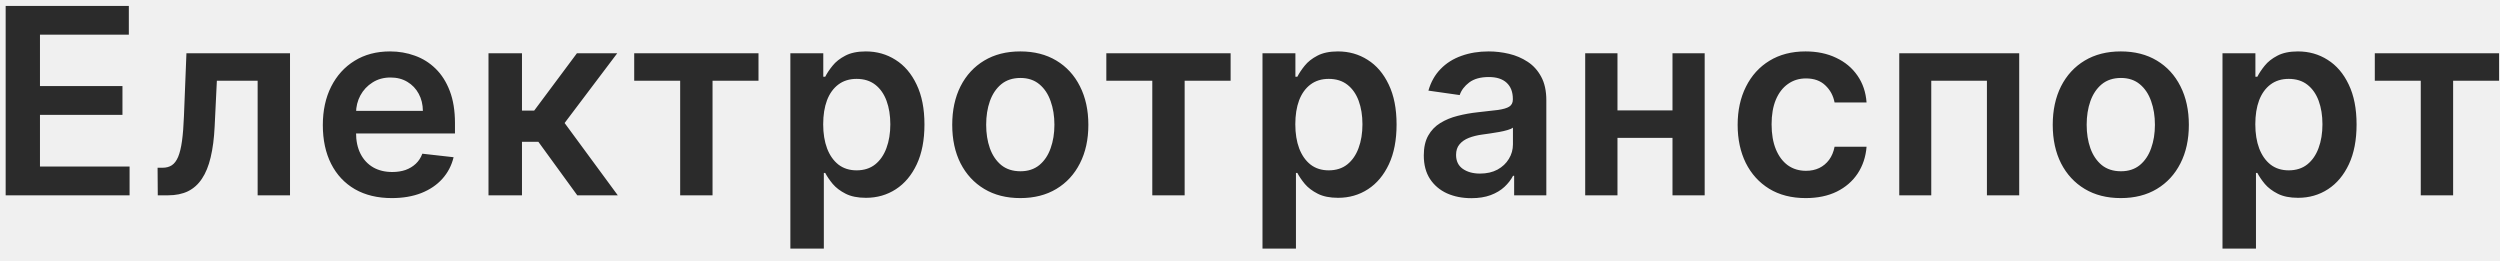
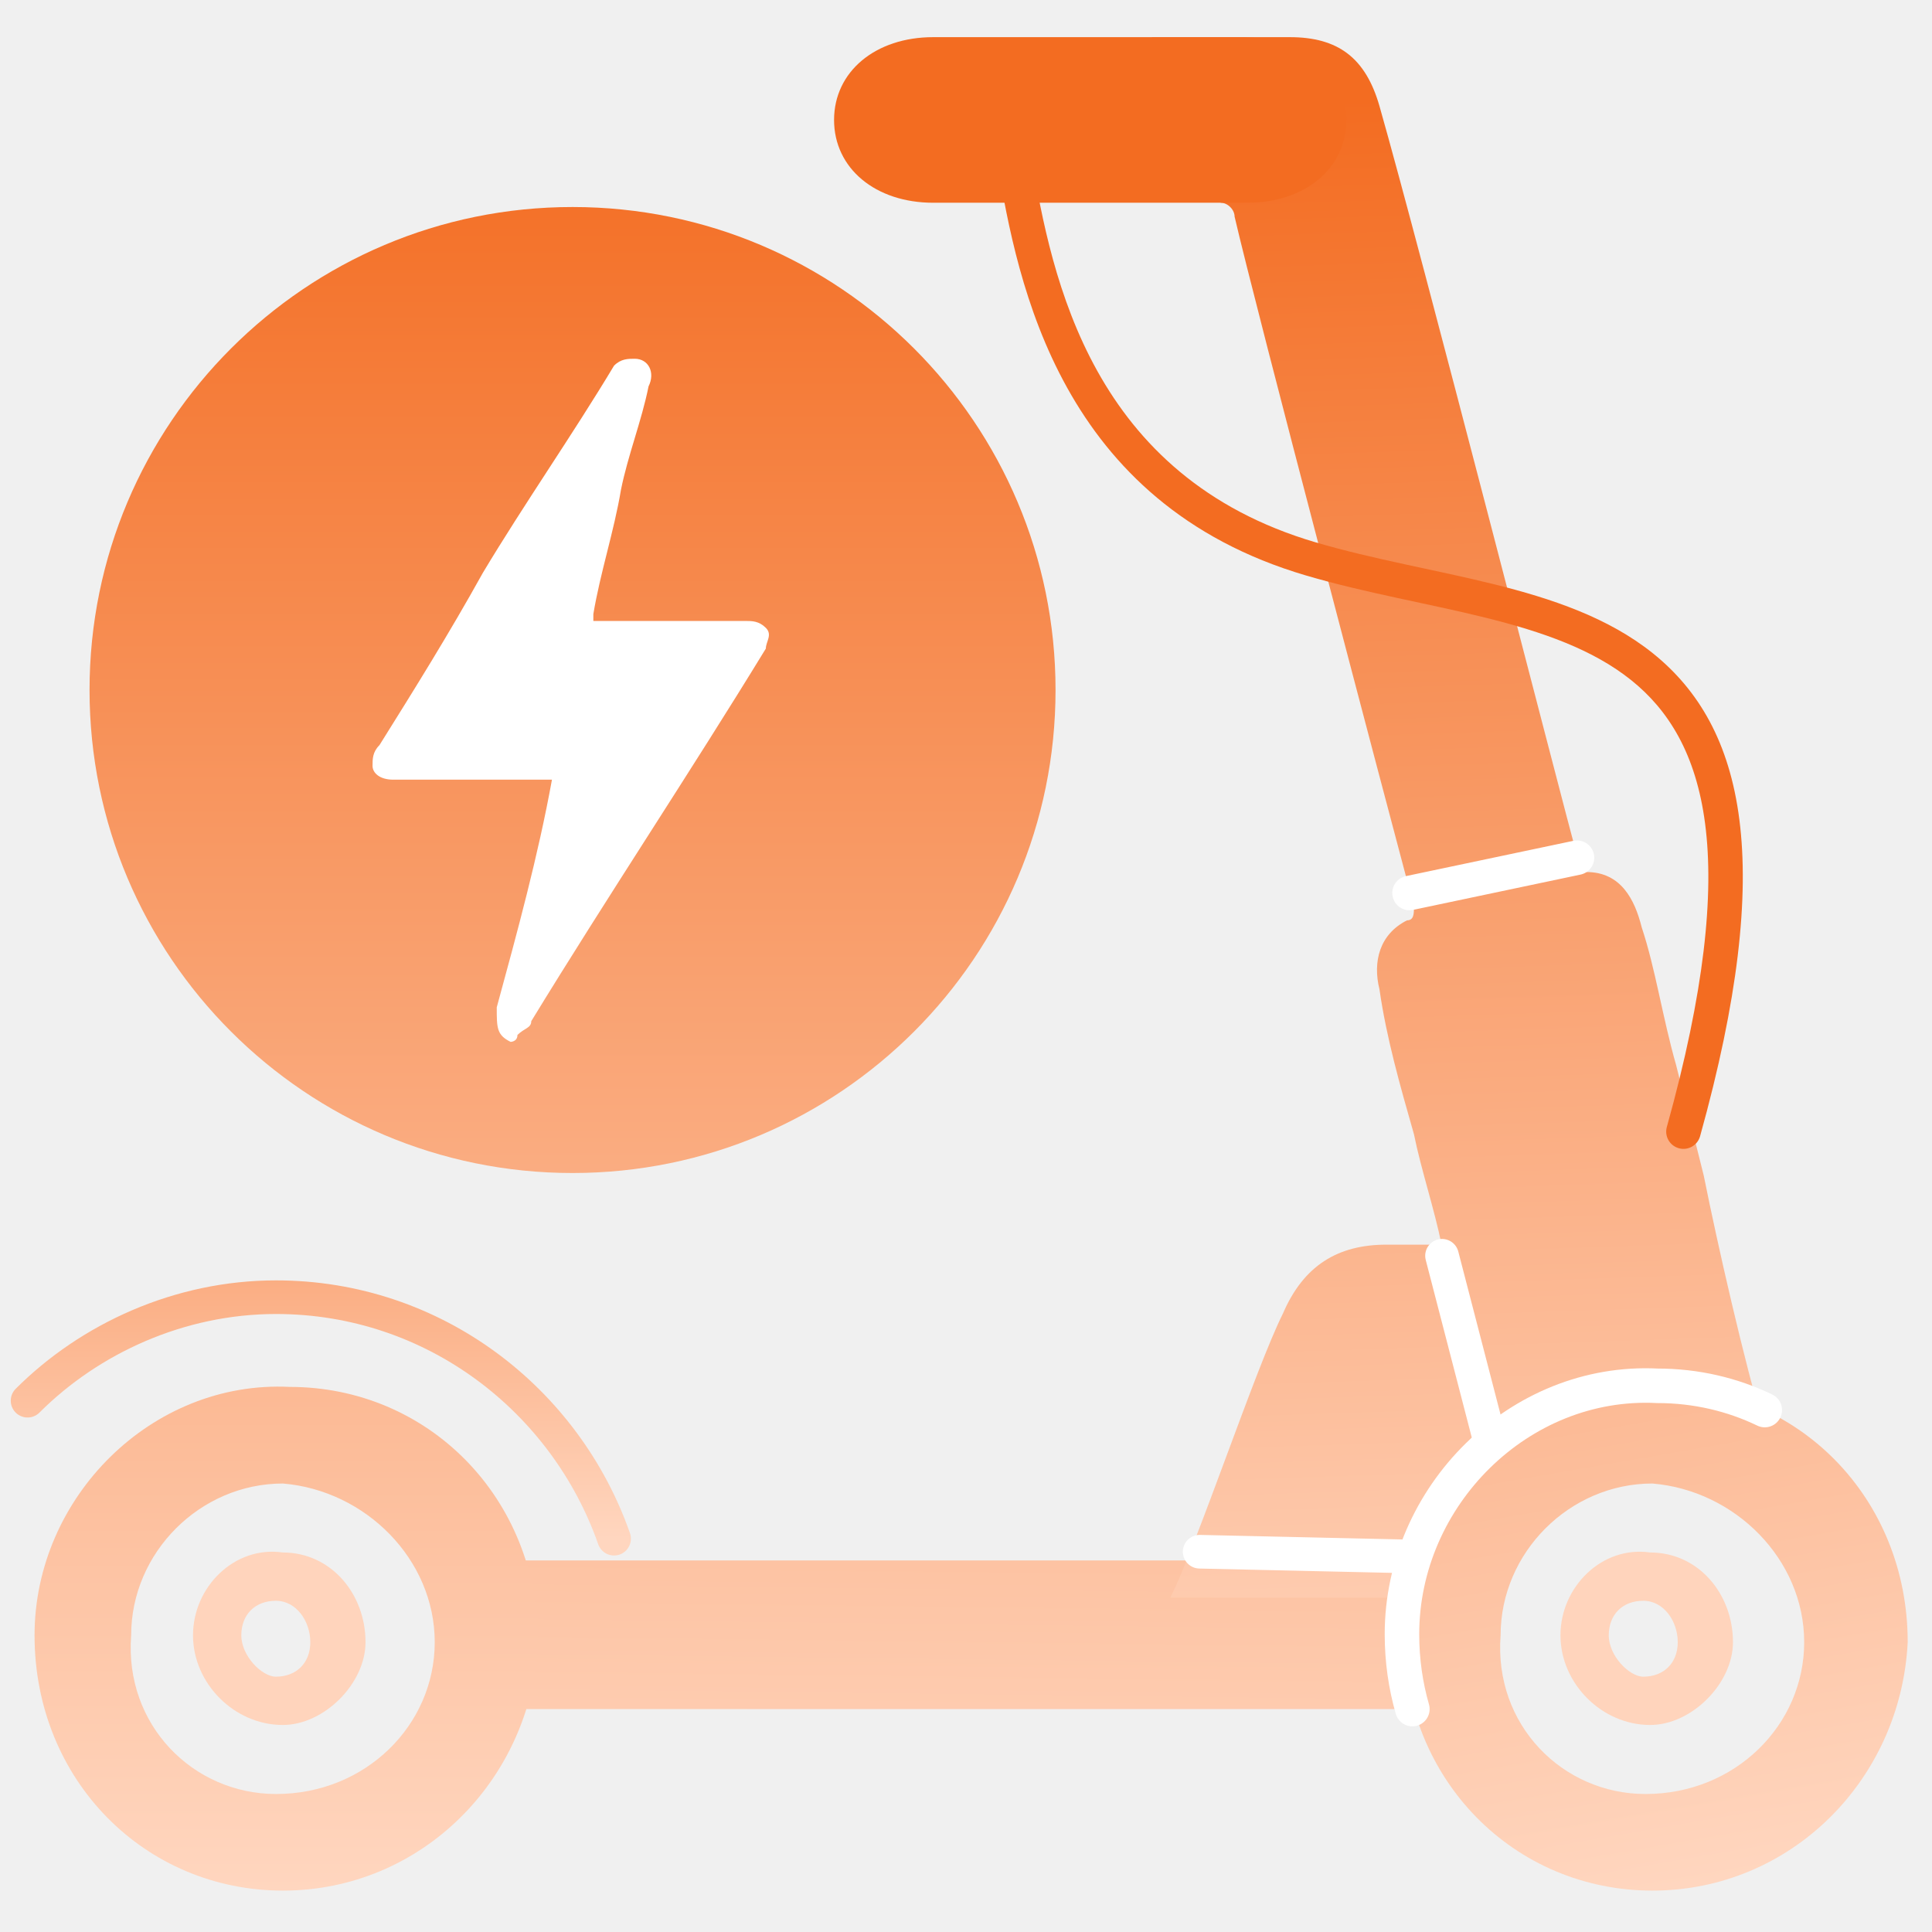
- <svg xmlns="http://www.w3.org/2000/svg" width="192" height="20" viewBox="0 0 192 20" fill="none">
-   <path d="M0.435 15V0.455H9.895V2.663H3.07V6.612H9.405V8.821H3.07V12.791H9.952V15H0.435ZM12.117 15L12.102 12.883H12.479C12.763 12.883 13.002 12.82 13.196 12.692C13.39 12.564 13.551 12.351 13.679 12.053C13.807 11.749 13.906 11.342 13.977 10.831C14.048 10.32 14.098 9.683 14.127 8.92L14.318 4.091H22.273V15H19.787V6.2H16.655L16.485 9.716C16.442 10.625 16.34 11.413 16.179 12.081C16.023 12.744 15.8 13.291 15.511 13.722C15.227 14.152 14.87 14.474 14.439 14.688C14.008 14.896 13.499 15 12.912 15H12.117ZM30.091 15.213C28.997 15.213 28.053 14.986 27.257 14.531C26.467 14.072 25.858 13.423 25.432 12.585C25.006 11.742 24.793 10.751 24.793 9.609C24.793 8.487 25.006 7.502 25.432 6.655C25.863 5.803 26.464 5.14 27.236 4.666C28.008 4.188 28.915 3.949 29.956 3.949C30.629 3.949 31.263 4.058 31.86 4.276C32.461 4.489 32.991 4.82 33.451 5.27C33.915 5.72 34.279 6.293 34.544 6.989C34.809 7.68 34.942 8.504 34.942 9.46V10.249H26V8.516H32.478C32.473 8.023 32.366 7.585 32.158 7.202C31.95 6.813 31.658 6.508 31.284 6.286C30.915 6.063 30.484 5.952 29.992 5.952C29.466 5.952 29.005 6.08 28.607 6.335C28.209 6.586 27.899 6.918 27.676 7.33C27.459 7.737 27.347 8.184 27.343 8.672V10.185C27.343 10.819 27.459 11.364 27.691 11.818C27.923 12.268 28.247 12.614 28.664 12.855C29.08 13.092 29.568 13.21 30.127 13.21C30.501 13.21 30.839 13.158 31.142 13.054C31.445 12.945 31.708 12.787 31.931 12.578C32.153 12.37 32.321 12.112 32.435 11.804L34.836 12.074C34.684 12.708 34.395 13.262 33.969 13.736C33.548 14.204 33.008 14.569 32.35 14.829C31.692 15.085 30.939 15.213 30.091 15.213ZM37.517 15V4.091H40.088V8.494H41.026L44.307 4.091H47.404L43.362 9.446L47.446 15H44.335L41.345 10.888H40.088V15H37.517ZM48.707 6.2V4.091H58.253V6.2H54.723V15H52.237V6.2H48.707ZM60.7 19.091V4.091H63.228V5.895H63.377C63.51 5.63 63.697 5.348 63.939 5.05C64.18 4.747 64.507 4.489 64.919 4.276C65.331 4.058 65.856 3.949 66.495 3.949C67.338 3.949 68.098 4.164 68.775 4.595C69.457 5.021 69.997 5.653 70.394 6.491C70.797 7.325 70.998 8.348 70.998 9.56C70.998 10.758 70.802 11.776 70.409 12.614C70.016 13.452 69.481 14.091 68.804 14.531C68.126 14.972 67.359 15.192 66.502 15.192C65.877 15.192 65.359 15.088 64.947 14.879C64.535 14.671 64.204 14.42 63.953 14.126C63.707 13.828 63.515 13.546 63.377 13.281H63.271V19.091H60.7ZM63.221 9.545C63.221 10.251 63.321 10.869 63.52 11.399C63.723 11.93 64.014 12.344 64.393 12.642C64.777 12.936 65.241 13.082 65.785 13.082C66.353 13.082 66.829 12.931 67.213 12.628C67.596 12.32 67.885 11.901 68.079 11.371C68.278 10.836 68.377 10.227 68.377 9.545C68.377 8.868 68.28 8.267 68.086 7.741C67.892 7.216 67.603 6.804 67.22 6.506C66.836 6.207 66.358 6.058 65.785 6.058C65.236 6.058 64.769 6.203 64.386 6.491C64.002 6.78 63.711 7.185 63.512 7.706C63.318 8.227 63.221 8.84 63.221 9.545ZM78.359 15.213C77.293 15.213 76.37 14.979 75.589 14.51C74.807 14.041 74.201 13.385 73.77 12.543C73.344 11.7 73.131 10.715 73.131 9.588C73.131 8.461 73.344 7.474 73.77 6.626C74.201 5.779 74.807 5.121 75.589 4.652C76.37 4.183 77.293 3.949 78.359 3.949C79.424 3.949 80.347 4.183 81.128 4.652C81.91 5.121 82.513 5.779 82.939 6.626C83.37 7.474 83.586 8.461 83.586 9.588C83.586 10.715 83.37 11.7 82.939 12.543C82.513 13.385 81.91 14.041 81.128 14.51C80.347 14.979 79.424 15.213 78.359 15.213ZM78.373 13.153C78.95 13.153 79.433 12.995 79.822 12.678C80.21 12.356 80.499 11.925 80.688 11.385C80.882 10.845 80.979 10.244 80.979 9.581C80.979 8.913 80.882 8.31 80.688 7.77C80.499 7.225 80.21 6.792 79.822 6.47C79.433 6.148 78.95 5.987 78.373 5.987C77.781 5.987 77.288 6.148 76.895 6.47C76.507 6.792 76.216 7.225 76.022 7.77C75.832 8.31 75.738 8.913 75.738 9.581C75.738 10.244 75.832 10.845 76.022 11.385C76.216 11.925 76.507 12.356 76.895 12.678C77.288 12.995 77.781 13.153 78.373 13.153ZM84.966 6.2V4.091H94.511V6.2H90.981V15H88.496V6.2H84.966ZM96.959 19.091V4.091H99.487V5.895H99.636C99.769 5.63 99.956 5.348 100.197 5.05C100.439 4.747 100.765 4.489 101.177 4.276C101.589 4.058 102.115 3.949 102.754 3.949C103.597 3.949 104.357 4.164 105.034 4.595C105.716 5.021 106.255 5.653 106.653 6.491C107.056 7.325 107.257 8.348 107.257 9.56C107.257 10.758 107.06 11.776 106.667 12.614C106.274 13.452 105.739 14.091 105.062 14.531C104.385 14.972 103.618 15.192 102.761 15.192C102.136 15.192 101.618 15.088 101.206 14.879C100.794 14.671 100.462 14.42 100.211 14.126C99.965 13.828 99.773 13.546 99.636 13.281H99.529V19.091H96.959ZM99.48 9.545C99.48 10.251 99.579 10.869 99.778 11.399C99.982 11.93 100.273 12.344 100.652 12.642C101.035 12.936 101.499 13.082 102.044 13.082C102.612 13.082 103.088 12.931 103.471 12.628C103.855 12.32 104.144 11.901 104.338 11.371C104.537 10.836 104.636 10.227 104.636 9.545C104.636 8.868 104.539 8.267 104.345 7.741C104.151 7.216 103.862 6.804 103.478 6.506C103.095 6.207 102.617 6.058 102.044 6.058C101.495 6.058 101.028 6.203 100.645 6.491C100.261 6.78 99.97 7.185 99.771 7.706C99.577 8.227 99.48 8.84 99.48 9.545ZM112.998 15.22C112.306 15.22 111.684 15.097 111.13 14.851C110.581 14.6 110.145 14.231 109.823 13.743C109.506 13.255 109.347 12.654 109.347 11.939C109.347 11.323 109.461 10.814 109.688 10.412C109.915 10.009 110.225 9.688 110.618 9.446C111.011 9.205 111.454 9.022 111.947 8.899C112.444 8.771 112.957 8.679 113.488 8.622C114.127 8.556 114.645 8.497 115.043 8.445C115.441 8.388 115.73 8.303 115.91 8.189C116.094 8.071 116.187 7.888 116.187 7.642V7.599C116.187 7.064 116.028 6.65 115.711 6.357C115.394 6.063 114.937 5.916 114.34 5.916C113.71 5.916 113.211 6.053 112.841 6.328C112.477 6.603 112.231 6.927 112.103 7.301L109.702 6.96C109.892 6.297 110.204 5.743 110.64 5.298C111.075 4.848 111.608 4.512 112.238 4.29C112.868 4.062 113.564 3.949 114.326 3.949C114.851 3.949 115.375 4.01 115.895 4.134C116.416 4.257 116.892 4.46 117.323 4.744C117.754 5.024 118.1 5.405 118.36 5.888C118.625 6.371 118.758 6.974 118.758 7.699V15H116.286V13.501H116.201C116.045 13.805 115.824 14.088 115.54 14.354C115.261 14.614 114.908 14.825 114.482 14.986C114.061 15.142 113.566 15.22 112.998 15.22ZM113.665 13.331C114.181 13.331 114.629 13.229 115.008 13.026C115.386 12.817 115.678 12.543 115.881 12.202C116.09 11.861 116.194 11.489 116.194 11.087V9.801C116.113 9.867 115.976 9.929 115.782 9.986C115.592 10.043 115.379 10.092 115.143 10.135C114.906 10.178 114.671 10.215 114.439 10.249C114.207 10.282 114.006 10.31 113.836 10.334C113.452 10.386 113.109 10.471 112.806 10.589C112.503 10.708 112.264 10.874 112.089 11.087C111.913 11.295 111.826 11.565 111.826 11.896C111.826 12.37 111.999 12.727 112.344 12.969C112.69 13.21 113.13 13.331 113.665 13.331ZM129.236 8.48V10.589H123.426V8.48H129.236ZM124.222 4.091V15H121.743V4.091H124.222ZM130.919 4.091V15H128.447V4.091H130.919ZM138.679 15.213C137.59 15.213 136.655 14.974 135.873 14.496C135.097 14.018 134.498 13.357 134.076 12.514C133.66 11.667 133.451 10.691 133.451 9.588C133.451 8.48 133.665 7.502 134.091 6.655C134.517 5.803 135.118 5.14 135.895 4.666C136.676 4.188 137.599 3.949 138.665 3.949C139.55 3.949 140.334 4.112 141.015 4.439C141.702 4.761 142.249 5.218 142.656 5.81C143.063 6.397 143.295 7.083 143.352 7.869H140.895C140.795 7.344 140.558 6.906 140.184 6.555C139.815 6.2 139.32 6.023 138.7 6.023C138.174 6.023 137.713 6.165 137.315 6.449C136.917 6.728 136.607 7.131 136.385 7.656C136.167 8.182 136.058 8.812 136.058 9.545C136.058 10.289 136.167 10.928 136.385 11.463C136.603 11.993 136.908 12.403 137.301 12.692C137.699 12.976 138.165 13.118 138.7 13.118C139.079 13.118 139.417 13.047 139.716 12.905C140.019 12.758 140.272 12.547 140.476 12.273C140.679 11.998 140.819 11.664 140.895 11.271H143.352C143.291 12.043 143.063 12.727 142.67 13.324C142.277 13.916 141.742 14.38 141.065 14.716C140.388 15.047 139.593 15.213 138.679 15.213ZM145.863 15V4.091H155.075V15H152.596V6.2H148.321V15H145.863ZM162.877 15.213C161.812 15.213 160.889 14.979 160.107 14.51C159.326 14.041 158.72 13.385 158.289 12.543C157.863 11.7 157.65 10.715 157.65 9.588C157.65 8.461 157.863 7.474 158.289 6.626C158.72 5.779 159.326 5.121 160.107 4.652C160.889 4.183 161.812 3.949 162.877 3.949C163.943 3.949 164.866 4.183 165.647 4.652C166.428 5.121 167.032 5.779 167.458 6.626C167.889 7.474 168.104 8.461 168.104 9.588C168.104 10.715 167.889 11.7 167.458 12.543C167.032 13.385 166.428 14.041 165.647 14.51C164.866 14.979 163.943 15.213 162.877 15.213ZM162.891 13.153C163.469 13.153 163.952 12.995 164.34 12.678C164.729 12.356 165.017 11.925 165.207 11.385C165.401 10.845 165.498 10.244 165.498 9.581C165.498 8.913 165.401 8.31 165.207 7.77C165.017 7.225 164.729 6.792 164.34 6.47C163.952 6.148 163.469 5.987 162.891 5.987C162.3 5.987 161.807 6.148 161.414 6.47C161.026 6.792 160.735 7.225 160.541 7.77C160.351 8.31 160.256 8.913 160.256 9.581C160.256 10.244 160.351 10.845 160.541 11.385C160.735 11.925 161.026 12.356 161.414 12.678C161.807 12.995 162.3 13.153 162.891 13.153ZM170.687 19.091V4.091H173.215V5.895H173.364C173.497 5.63 173.684 5.348 173.925 5.05C174.167 4.747 174.493 4.489 174.905 4.276C175.317 4.058 175.843 3.949 176.482 3.949C177.325 3.949 178.085 4.164 178.762 4.595C179.444 5.021 179.984 5.653 180.381 6.491C180.784 7.325 180.985 8.348 180.985 9.56C180.985 10.758 180.788 11.776 180.395 12.614C180.002 13.452 179.467 14.091 178.79 14.531C178.113 14.972 177.346 15.192 176.489 15.192C175.864 15.192 175.346 15.088 174.934 14.879C174.522 14.671 174.19 14.42 173.939 14.126C173.693 13.828 173.502 13.546 173.364 13.281H173.258V19.091H170.687ZM173.208 9.545C173.208 10.251 173.307 10.869 173.506 11.399C173.71 11.93 174.001 12.344 174.38 12.642C174.763 12.936 175.227 13.082 175.772 13.082C176.34 13.082 176.816 12.931 177.199 12.628C177.583 12.32 177.872 11.901 178.066 11.371C178.265 10.836 178.364 10.227 178.364 9.545C178.364 8.868 178.267 8.267 178.073 7.741C177.879 7.216 177.59 6.804 177.207 6.506C176.823 6.207 176.345 6.058 175.772 6.058C175.223 6.058 174.756 6.203 174.373 6.491C173.989 6.78 173.698 7.185 173.499 7.706C173.305 8.227 173.208 8.84 173.208 9.545ZM182.385 6.2V4.091H191.93V6.2H188.4V15H185.914V6.2H182.385Z" fill="#2B2B2B" />
+ <svg xmlns="http://www.w3.org/2000/svg" width="52" height="52" viewBox="0 0 52 52" fill="none">
+   <path d="M31.442 46C33.767 46 36.093 46 38.419 46C38.612 46 38.806 46 39 46C38.612 44.545 38.612 43.273 39 42C30.667 42 22.333 42 14 42C14 42.727 14.194 43.273 14.194 44C14.194 44.727 14 45.273 14 46C14.194 46 14.388 46 14.581 46C18.651 46 22.915 46 26.985 46H31.442Z" fill="url(#paint0_linear_10629_153410)" />
+   <path d="M34.529 35.357C33.786 36.843 32.243 41.514 31.5 43H38C38 43 39.5 40.5 41 39.5C41.727 39.016 42.01 38.17 43.5 38C45.085 37.819 47.5 38.5 47.5 38.5C46.943 36.643 46.229 33.5 45.857 31.643L45.114 28.671C44.743 27.371 44.557 26.071 44.186 24.957C44 24.214 43.629 23.471 42.7 23.471C42.7 23.471 42.514 23.471 42.514 23.286C41.957 21.243 38.243 6.757 37.129 2.857C36.757 1.557 36.014 1 34.714 1H31L32.857 5.457C33.043 5.457 33.229 5.643 33.229 5.829C33.786 8.243 37.314 21.614 38.057 24.4C38.057 24.586 38.057 24.771 37.871 24.771C37.129 25.143 36.943 25.886 37.129 26.629C37.314 27.929 37.686 29.229 38.057 30.529C38.243 31.457 38.614 32.571 38.8 33.5H37.314C36.014 33.5 35.086 34.057 34.529 35.357Z" fill="url(#paint1_linear_10629_153410)" />
+   <path d="M29.344 1C28.009 1 26.453 1 25.118 1C23.561 1 22.449 1.929 22.449 3.229C22.449 4.529 23.561 5.457 25.118 5.457C28.009 5.457 30.678 5.457 33.569 5.457C35.126 5.457 36.238 4.529 36.238 3.229C36.238 1.929 35.126 1 33.347 1C32.013 1 30.678 1 29.344 1Z" fill="#F36C21" />
+   <path d="M38.812 33.799L40.112 38.813" stroke="white" stroke-width="0.905" stroke-miterlimit="10" stroke-linecap="round" />
+   <path d="M32.289 41.765L38.668 41.908" stroke="white" stroke-width="0.905" stroke-miterlimit="10" stroke-linecap="round" />
+   <path d="M7.615 50.886C3.901 50.886 0.93 47.915 0.93 44.015C0.93 40.3 4.087 37.143 7.801 37.329C11.515 37.329 14.487 40.3 14.487 44.2C14.301 47.915 11.33 50.886 7.615 50.886ZM11.701 44.2C11.701 41.972 9.844 40.115 7.615 39.929C5.387 39.929 3.53 41.786 3.53 44.015C3.344 46.429 5.201 48.286 7.43 48.286C9.844 48.286 11.701 46.429 11.701 44.2Z" fill="url(#paint2_linear_10629_153410)" />
+   <path d="M44.475 50.886C40.761 50.886 37.789 47.915 37.789 44.015C37.789 40.3 40.946 37.143 44.66 37.329C48.375 37.329 51.346 40.3 51.346 44.2C51.16 47.915 48.189 50.886 44.475 50.886ZM48.56 44.2C48.56 41.972 46.703 40.115 44.475 39.929C42.246 39.929 40.389 41.786 40.389 44.015C40.203 46.429 42.06 48.286 44.289 48.286C46.703 48.286 48.56 46.429 48.56 44.2Z" fill="url(#paint3_linear_10629_153410)" />
+   <path d="M47.499 37.952C46.626 37.531 45.645 37.299 44.606 37.299C40.892 37.113 37.734 40.27 37.734 43.984C37.734 44.691 37.832 45.367 38.014 46" stroke="white" stroke-width="0.929" stroke-miterlimit="10" stroke-linecap="round" />
+   <path d="M7.61 46.428C6.31 46.428 5.195 45.313 5.195 44.014C5.195 42.714 6.31 41.599 7.61 41.785C8.91 41.785 9.838 42.899 9.838 44.199C9.838 45.313 8.724 46.428 7.61 46.428ZM7.424 45.128C7.981 45.128 8.352 44.756 8.352 44.199C8.352 43.642 7.981 43.085 7.424 43.085C6.867 43.085 6.495 43.456 6.495 44.014C6.495 44.571 7.052 45.128 7.424 45.128Z" fill="#FFD4BC" />
+   <path d="M44.414 46.428C43.114 46.428 42 45.313 42 44.014C42 42.714 43.114 41.599 44.414 41.785C45.714 41.785 46.643 42.899 46.643 44.199C46.643 45.313 45.529 46.428 44.414 46.428ZM44.229 45.128C44.786 45.128 45.157 44.756 45.157 44.199C45.157 43.642 44.786 43.085 44.229 43.085C43.671 43.085 43.3 43.456 43.3 44.014C43.3 44.571 43.857 45.128 44.229 45.128Z" fill="#FFD4BC" />
+   <path d="M44.863 30.333C44.794 30.58 44.939 30.836 45.186 30.905C45.433 30.974 45.689 30.829 45.758 30.582L44.863 30.333ZM26.839 4.347C27.395 7.683 28.541 13.545 35.151 15.489L35.413 14.598C29.394 12.828 28.313 7.544 27.755 4.194L26.839 4.347ZM35.151 15.489C35.957 15.726 36.783 15.915 37.595 16.091C38.411 16.268 39.206 16.432 39.975 16.623C41.517 17.005 42.873 17.48 43.906 18.308C45.898 19.906 46.898 23.028 44.863 30.333L45.758 30.582C47.809 23.216 46.951 19.56 44.487 17.583C43.29 16.623 41.768 16.111 40.199 15.722C39.413 15.527 38.595 15.358 37.792 15.184C36.984 15.008 36.185 14.825 35.413 14.598L35.151 15.489Z" fill="#F36C21" />
+   <path d="M37.938 24.035L42.445 23.085" stroke="white" stroke-width="0.929" stroke-miterlimit="10" stroke-linecap="round" />
+   <path d="M0.742 37.7C2.414 36.028 4.828 34.914 7.428 34.914C11.699 34.914 15.228 37.7 16.528 41.414" stroke="url(#paint4_linear_10629_153410)" stroke-width="0.905" stroke-miterlimit="10" stroke-linecap="round" />
+   <path d="M15.41 31.572C22.59 31.572 28.41 25.752 28.41 18.572C28.41 11.393 22.59 5.572 15.41 5.572C8.23 5.572 2.41 11.393 2.41 18.572C2.41 25.752 8.23 31.572 15.41 31.572Z" fill="url(#paint5_linear_10629_153410)" />
+   <path d="M13.742 28.042C13.37 27.856 13.37 27.671 13.37 27.113C13.927 25.07 14.485 23.028 14.856 20.985H14.67C13.37 20.985 12.07 20.985 10.585 20.985C10.213 20.985 10.027 20.799 10.027 20.613C10.027 20.428 10.027 20.242 10.213 20.056C11.142 18.57 12.07 17.085 12.999 15.413C14.113 13.556 15.413 11.699 16.527 9.842C16.713 9.656 16.899 9.656 17.084 9.656C17.456 9.656 17.642 10.028 17.456 10.399C17.27 11.328 16.899 12.256 16.713 13.185C16.527 14.299 16.156 15.413 15.97 16.528C15.97 16.528 15.97 16.528 15.97 16.713H16.156C17.456 16.713 18.756 16.713 20.056 16.713C20.242 16.713 20.427 16.713 20.613 16.899C20.799 17.085 20.613 17.27 20.613 17.456C18.57 20.799 16.342 24.142 14.299 27.485C14.299 27.671 14.113 27.671 13.927 27.856C13.927 28.042 13.742 28.042 13.742 28.042Z" fill="white" />
+   <defs>
+     <linearGradient id="paint0_linear_10629_153410" x1="26.596" y1="1.218" x2="26.013" y2="51" gradientUnits="userSpaceOnUse">
+       <stop stop-color="#F36C21" />
+       <stop offset="1" stop-color="#FFD6BF" />
+     </linearGradient>
+     <linearGradient id="paint1_linear_10629_153410" x1="38.947" y1="2.582" x2="40.432" y2="47.41" gradientUnits="userSpaceOnUse">
+       <stop stop-color="#F36C21" />
+       <stop offset="1" stop-color="#FFD6BF" />
+     </linearGradient>
+     <linearGradient id="paint2_linear_10629_153410" x1="7.709" y1="0.779" x2="7.708" y2="50.886" gradientUnits="userSpaceOnUse">
+       <stop stop-color="#F36C21" />
+       <stop offset="1" stop-color="#FFD6BF" />
+     </linearGradient>
+     <linearGradient id="paint3_linear_10629_153410" x1="36.047" y1="1.711" x2="44.568" y2="50.886" gradientUnits="userSpaceOnUse">
+       <stop stop-color="#F36C21" />
+       <stop offset="1" stop-color="#FFD6BF" />
+     </linearGradient>
+     <linearGradient id="paint4_linear_10629_153410" x1="8.635" y1="23.233" x2="8.635" y2="41.414" gradientUnits="userSpaceOnUse">
+       <stop stop-color="#F36C21" />
+       <stop offset="1" stop-color="#FFD6BF" />
+     </linearGradient>
+     <linearGradient id="paint5_linear_10629_153410" x1="15.41" y1="3.059" x2="15.41" y2="49.823" gradientUnits="userSpaceOnUse">
+       <stop stop-color="#F36C21" />
+       <stop offset="1" stop-color="#FFD6BF" />
+     </linearGradient>
+   </defs>
</svg>
